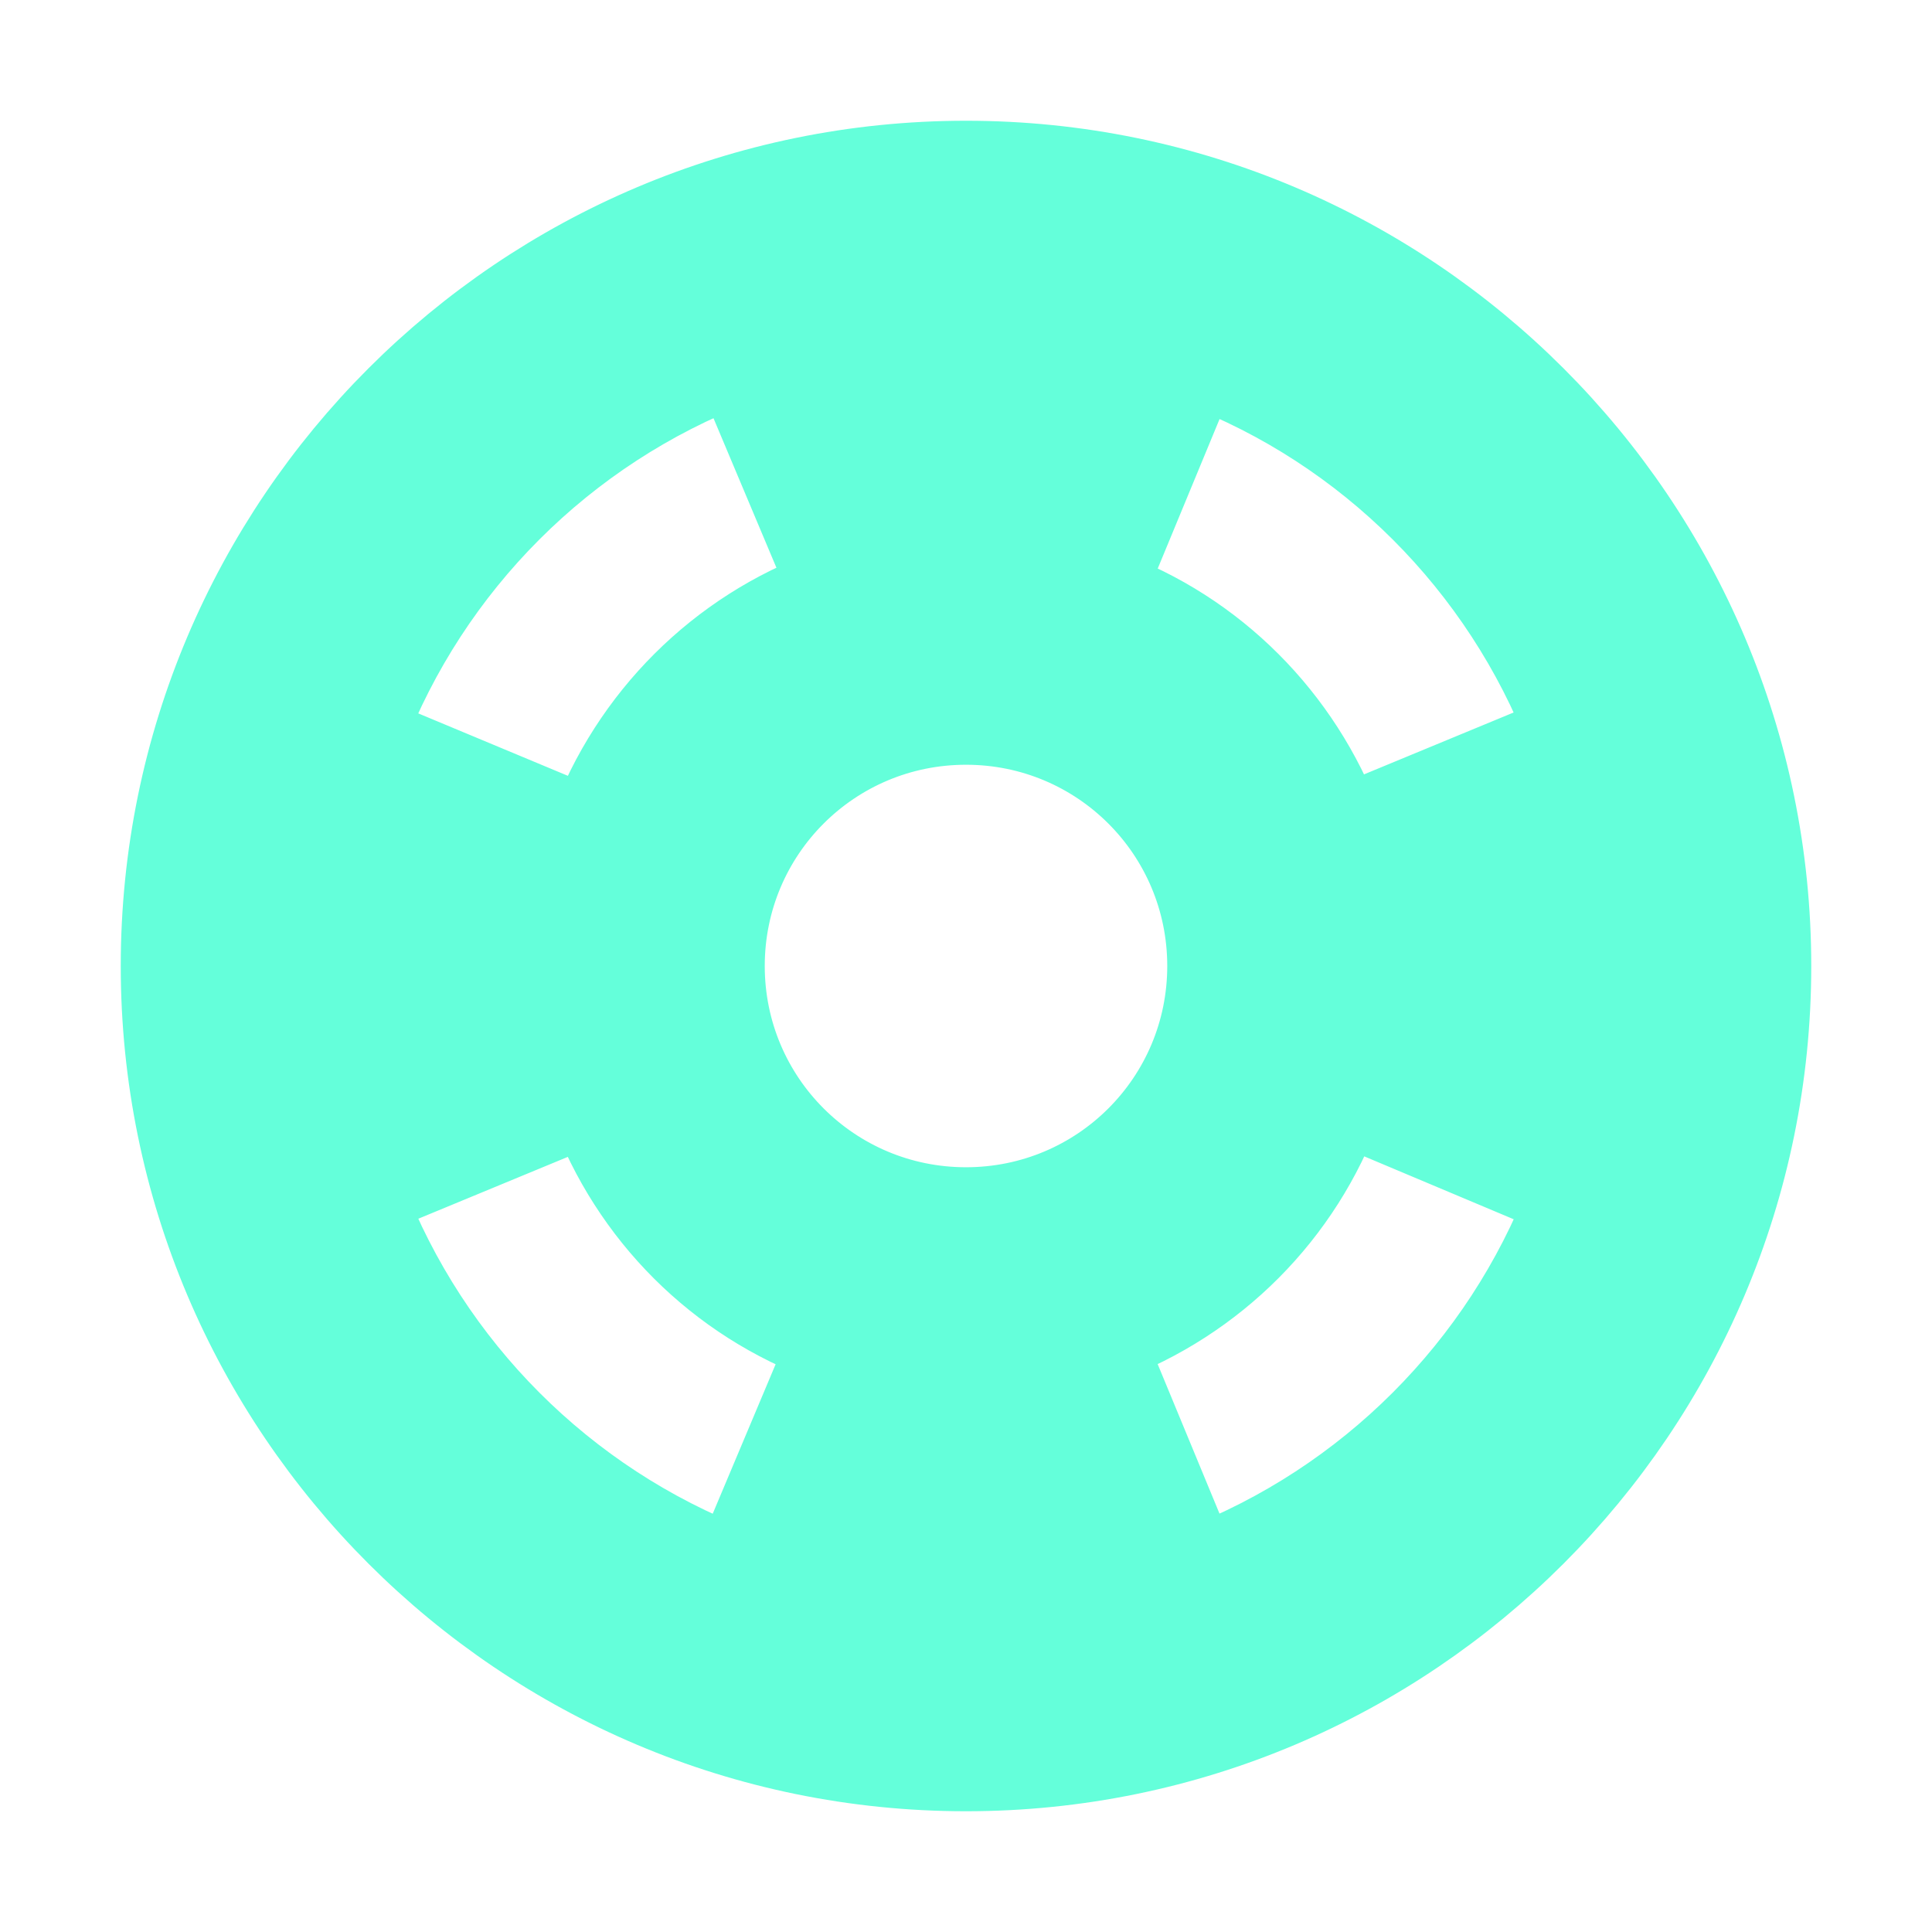
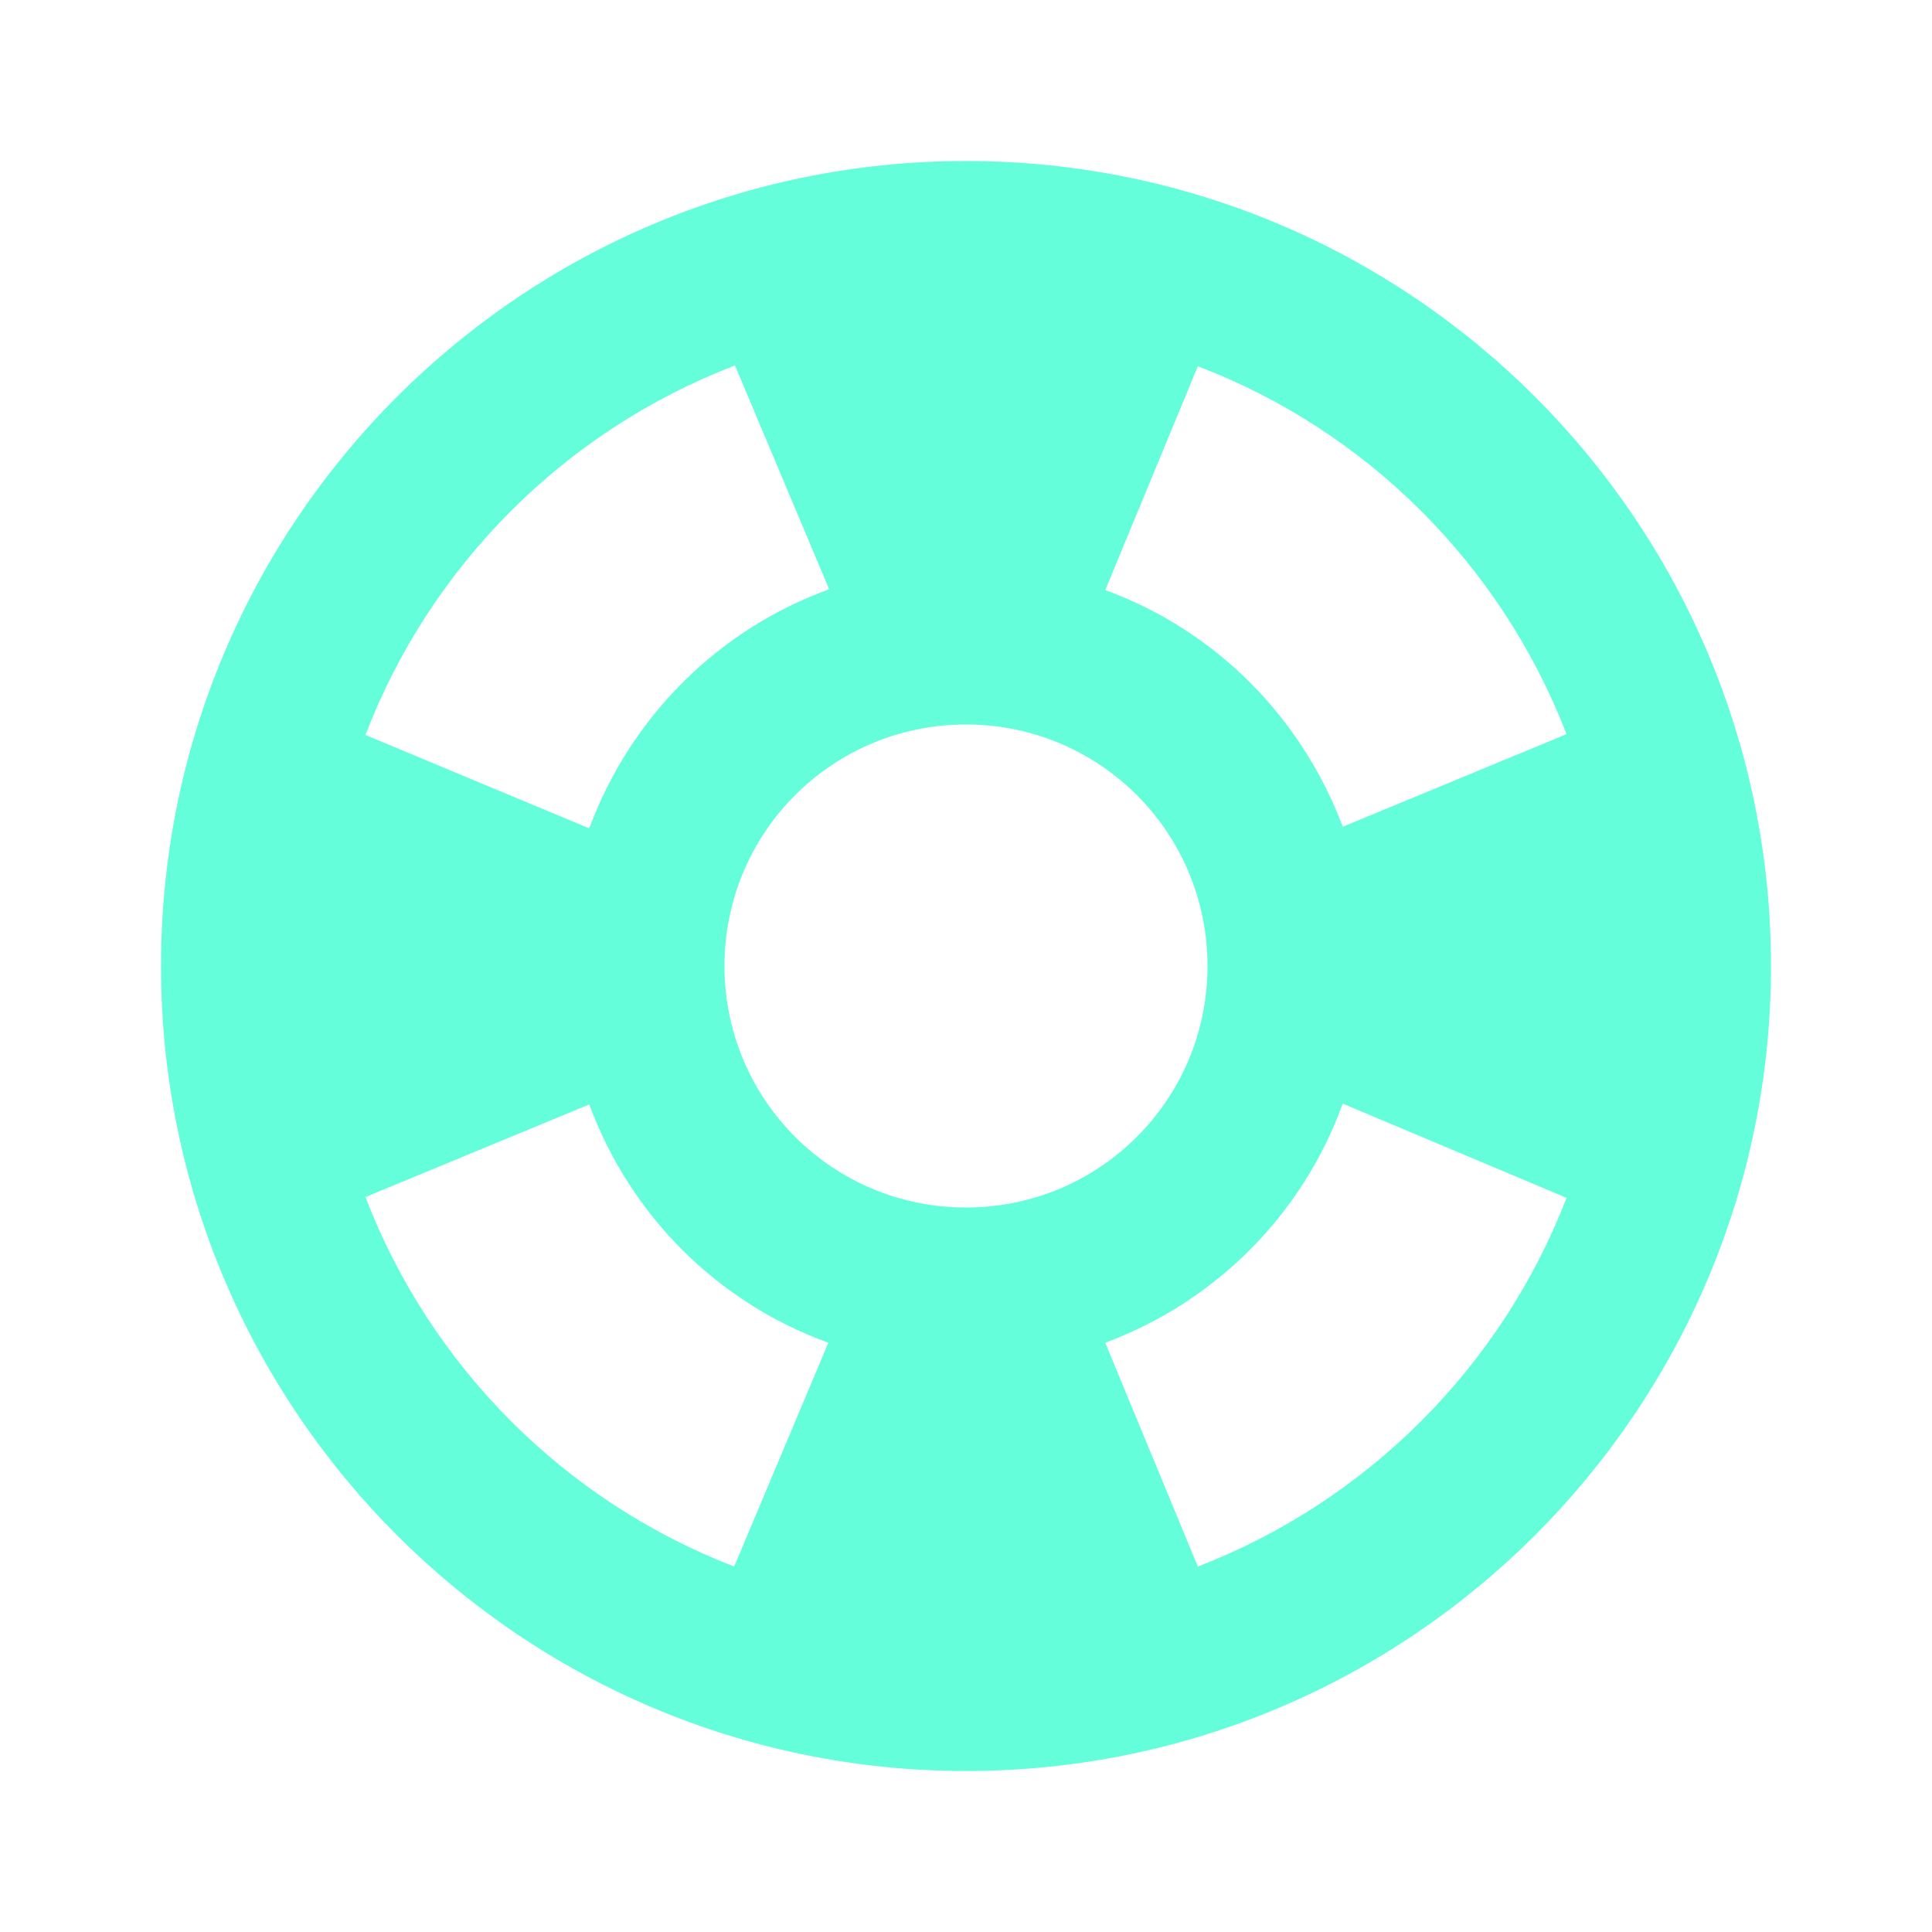
- <svg xmlns="http://www.w3.org/2000/svg" viewBox="0 0 24 24" stroke="#64ffda" fill="#64ffda">
+ <svg xmlns="http://www.w3.org/2000/svg" viewBox="0 0 24 24" fill="#64ffda">
  <path d="M12 2C6.48 2 2 6.48 2 12s4.48 10 10 10 10-4.48 10-10S17.52 2 12 2zm7.46 7.12-2.78 1.15c-.51-1.36-1.58-2.44-2.95-2.94l1.15-2.78c2.1.8 3.77 2.47 4.58 4.57zM12 15c-1.66 0-3-1.34-3-3s1.34-3 3-3 3 1.34 3 3-1.34 3-3 3zM9.13 4.54l1.17 2.78c-1.38.5-2.47 1.59-2.98 2.97L4.54 9.13c.81-2.11 2.48-3.78 4.59-4.59zM4.54 14.87l2.78-1.15c.51 1.38 1.59 2.46 2.97 2.96l-1.17 2.78c-2.1-.81-3.77-2.48-4.58-4.59zm10.34 4.59-1.15-2.78c1.37-.51 2.45-1.59 2.95-2.97l2.78 1.17c-.81 2.1-2.48 3.77-4.58 4.58z" />
</svg>
